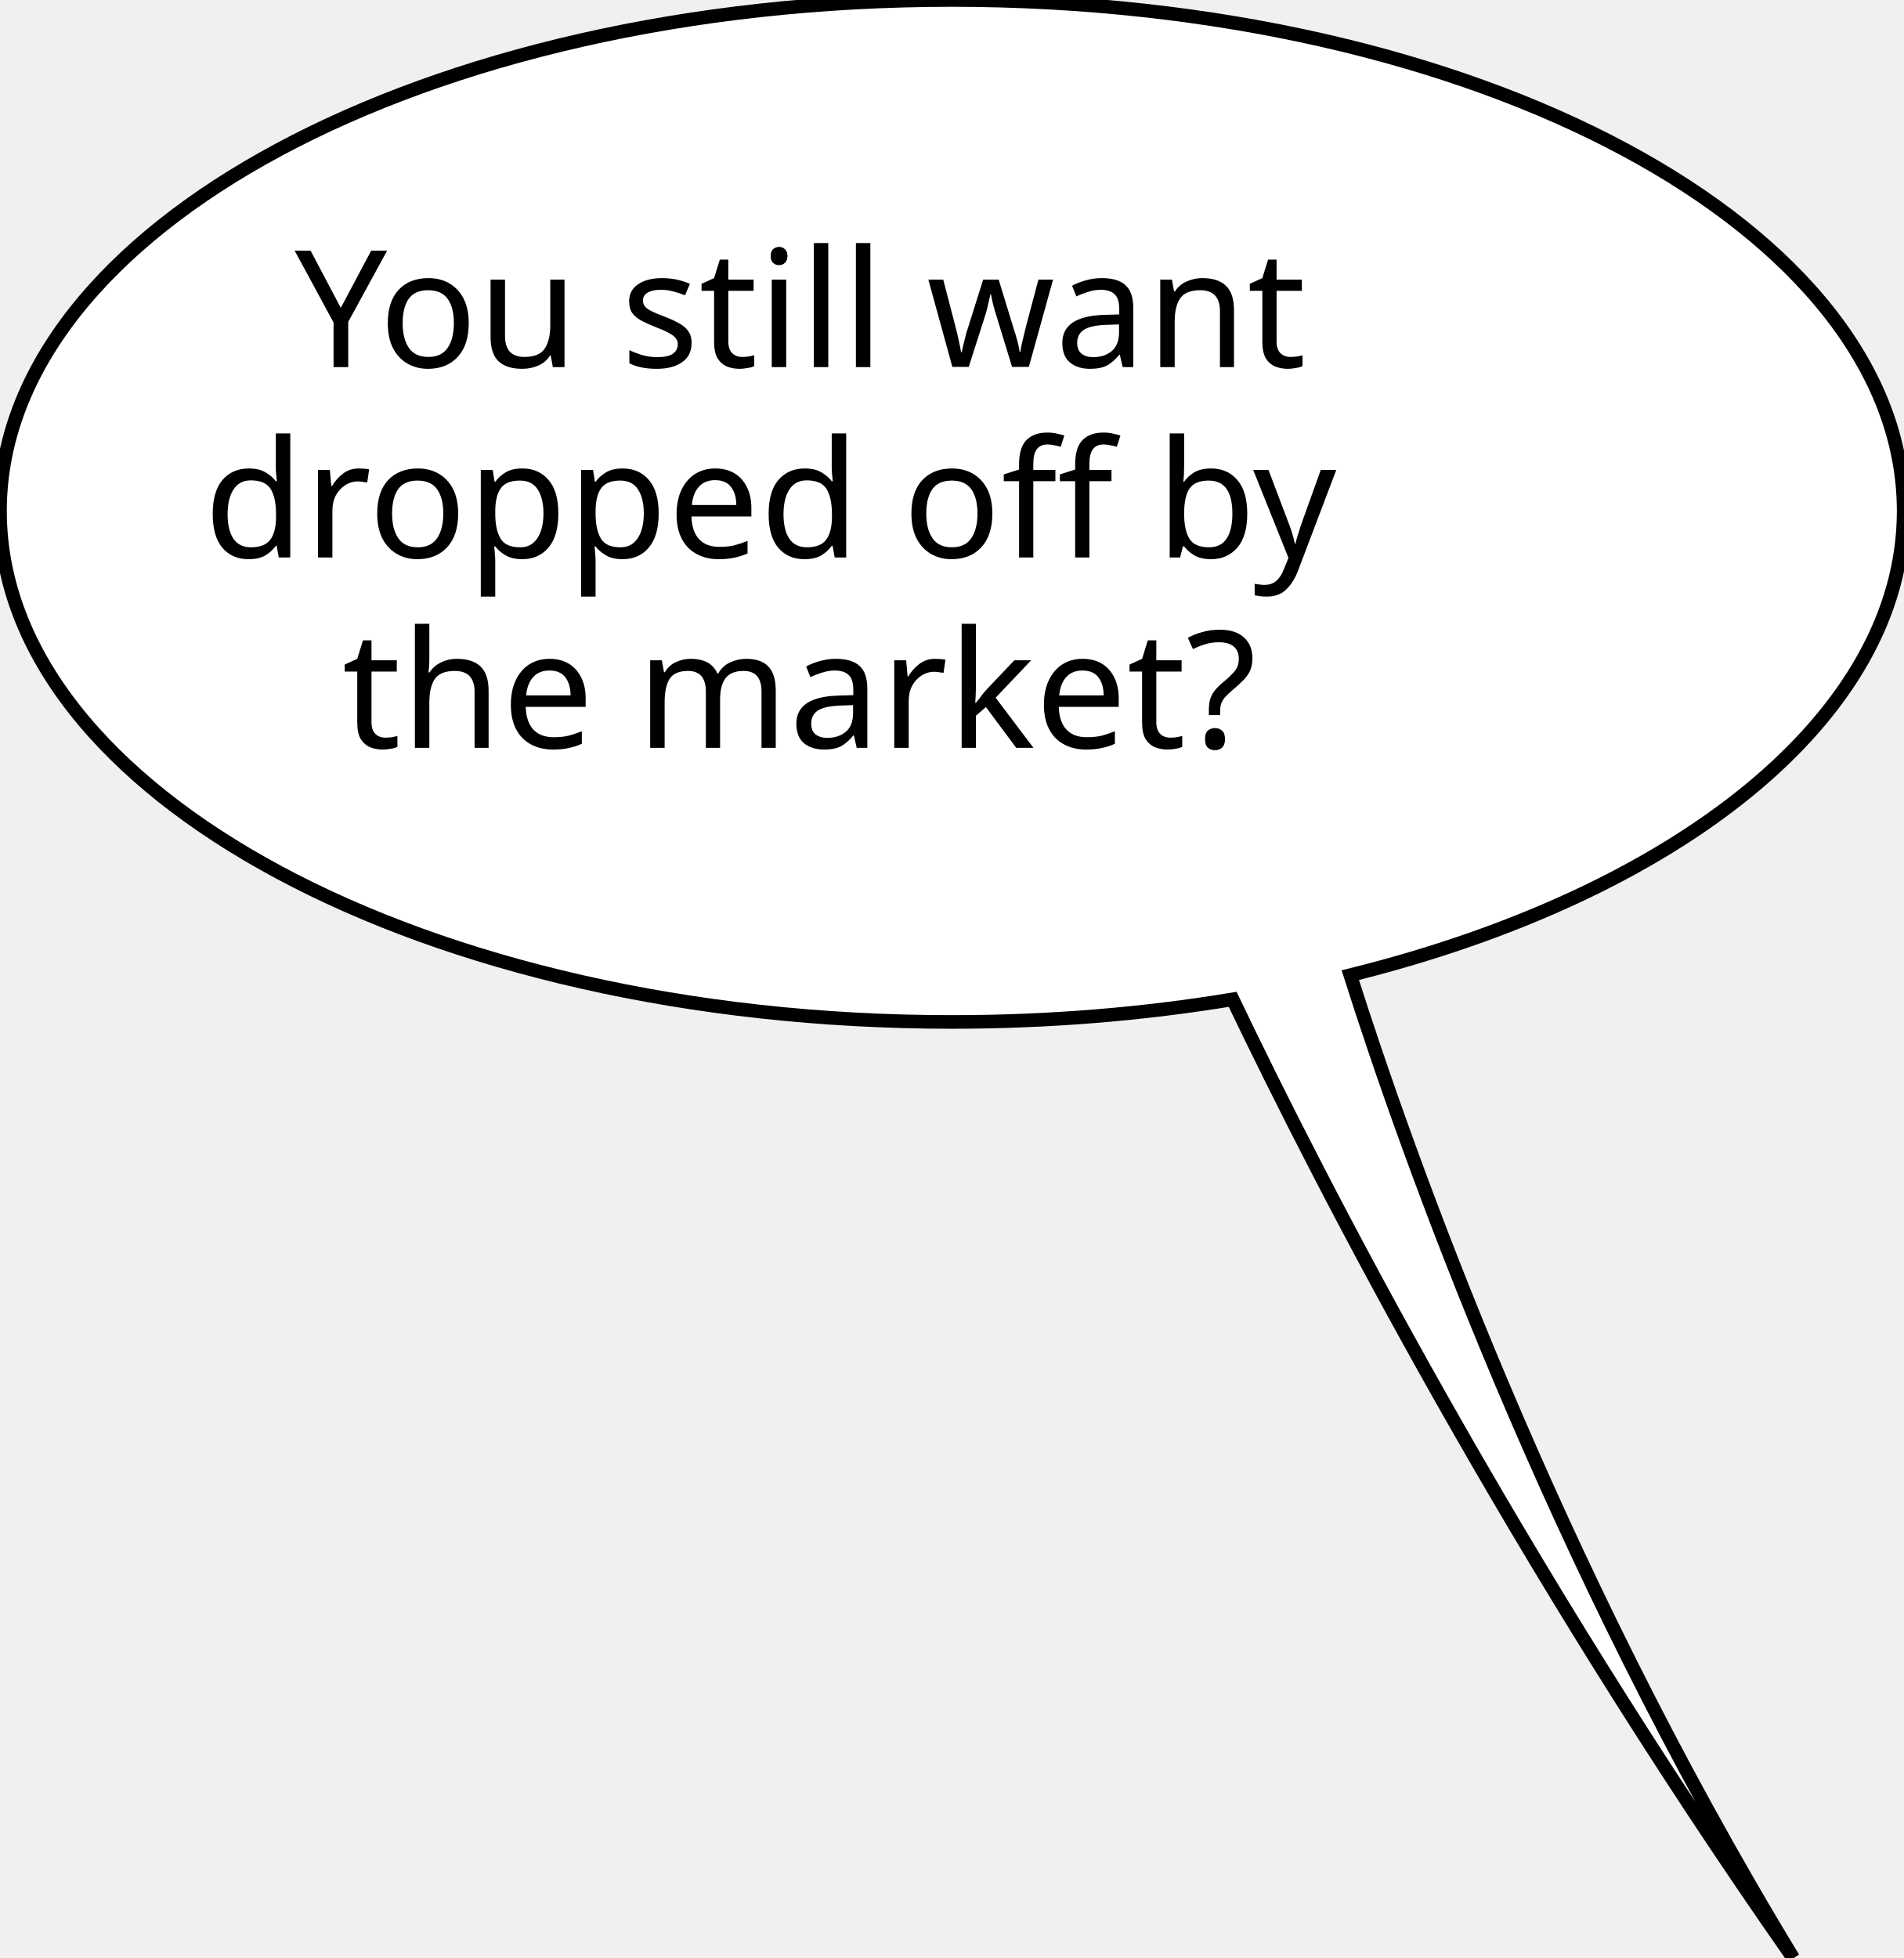
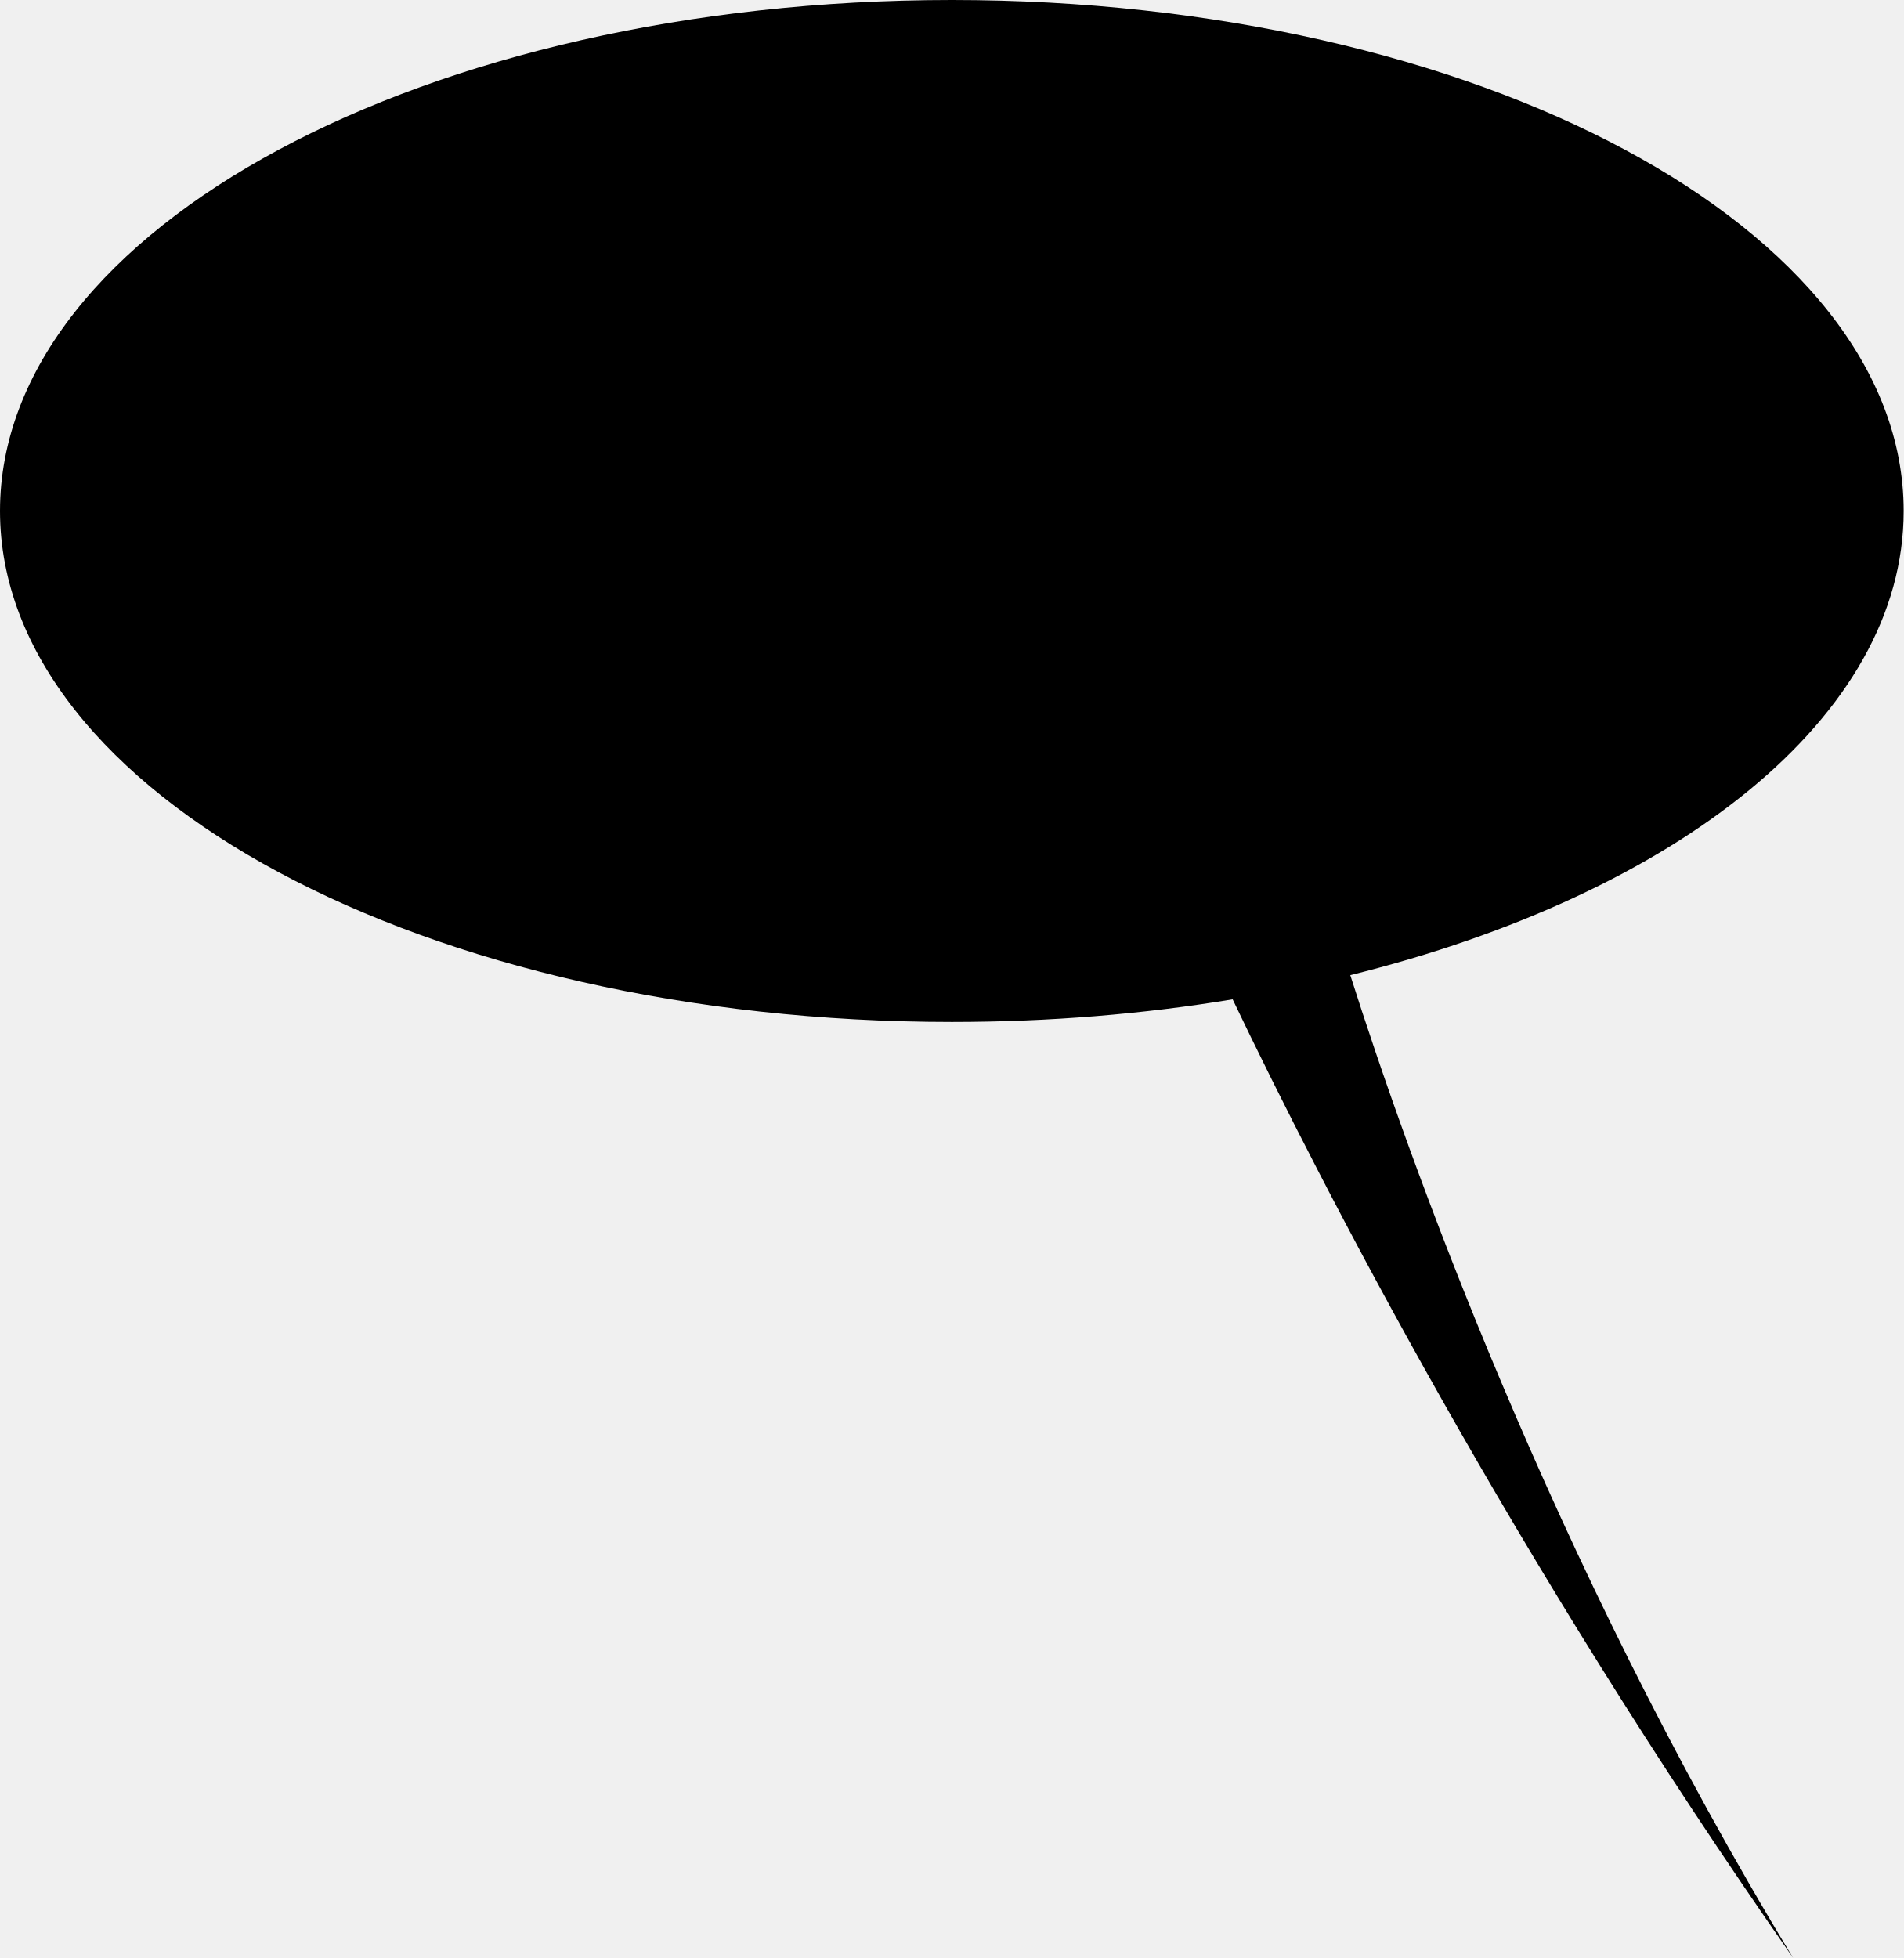
- <svg xmlns="http://www.w3.org/2000/svg" width="140px" height="144px" viewBox="0 0 140 144" version="1.1">
-   <defs />
-   <g id="Page-1" stroke="none" stroke-width="1" fill="none" fill-rule="evenodd">
-     <g id="page03__panel04--dialogue-driver">
-       <path d="M90.652,73.496 C84.124,74.577 77.189,75.159 70,75.159 C31.34,75.159 0,58.334 0,37.579 C0,16.825 31.34,0 70,0 C108.66,0 140,16.825 140,37.579 C140,52.717 123.328,65.764 99.304,71.717 C103.44,84.733 113.985,114.581 131.878,144.003 C111.274,114.547 97.281,87.361 90.652,73.496 Z" id="balloon" stroke="#000000" fill="#FFFFFF" />
-       <text id="You-still-want-dropp" font-family="CCSoliloquous" font-size="12" font-weight="normal" line-spacing="14" fill="#000000">
-         <tspan x="21.672" y="27">You still want </tspan>
-         <tspan x="14.988" y="41">dropped off by </tspan>
-         <tspan x="25.164" y="55">the market?</tspan>
-       </text>
-     </g>
-   </g>
+ <svg class="driver dropped" width="140px" height="144px" viewBox="0 0 140 144">
+   <path d="M90.652,73.496 C84.124,74.577 77.189,75.159 70,75.159 C31.34,75.159 0,58.334 0,37.579 C0,16.825 31.34,0 70,0 C108.66,0 140,16.825 140,37.579 C140,52.717 123.328,65.764 99.304,71.717 C103.44,84.733 113.985,114.581 131.878,144.003 C111.274,114.547 97.281,87.361 90.652,73.496 Z" />
+   <text>
+     <tspan x="21.672" y="27">You still want </tspan>
+     <tspan x="14.988" y="41">dropped off by </tspan>
+     <tspan x="25.164" y="55">the market?</tspan>
+   </text>
</svg>
